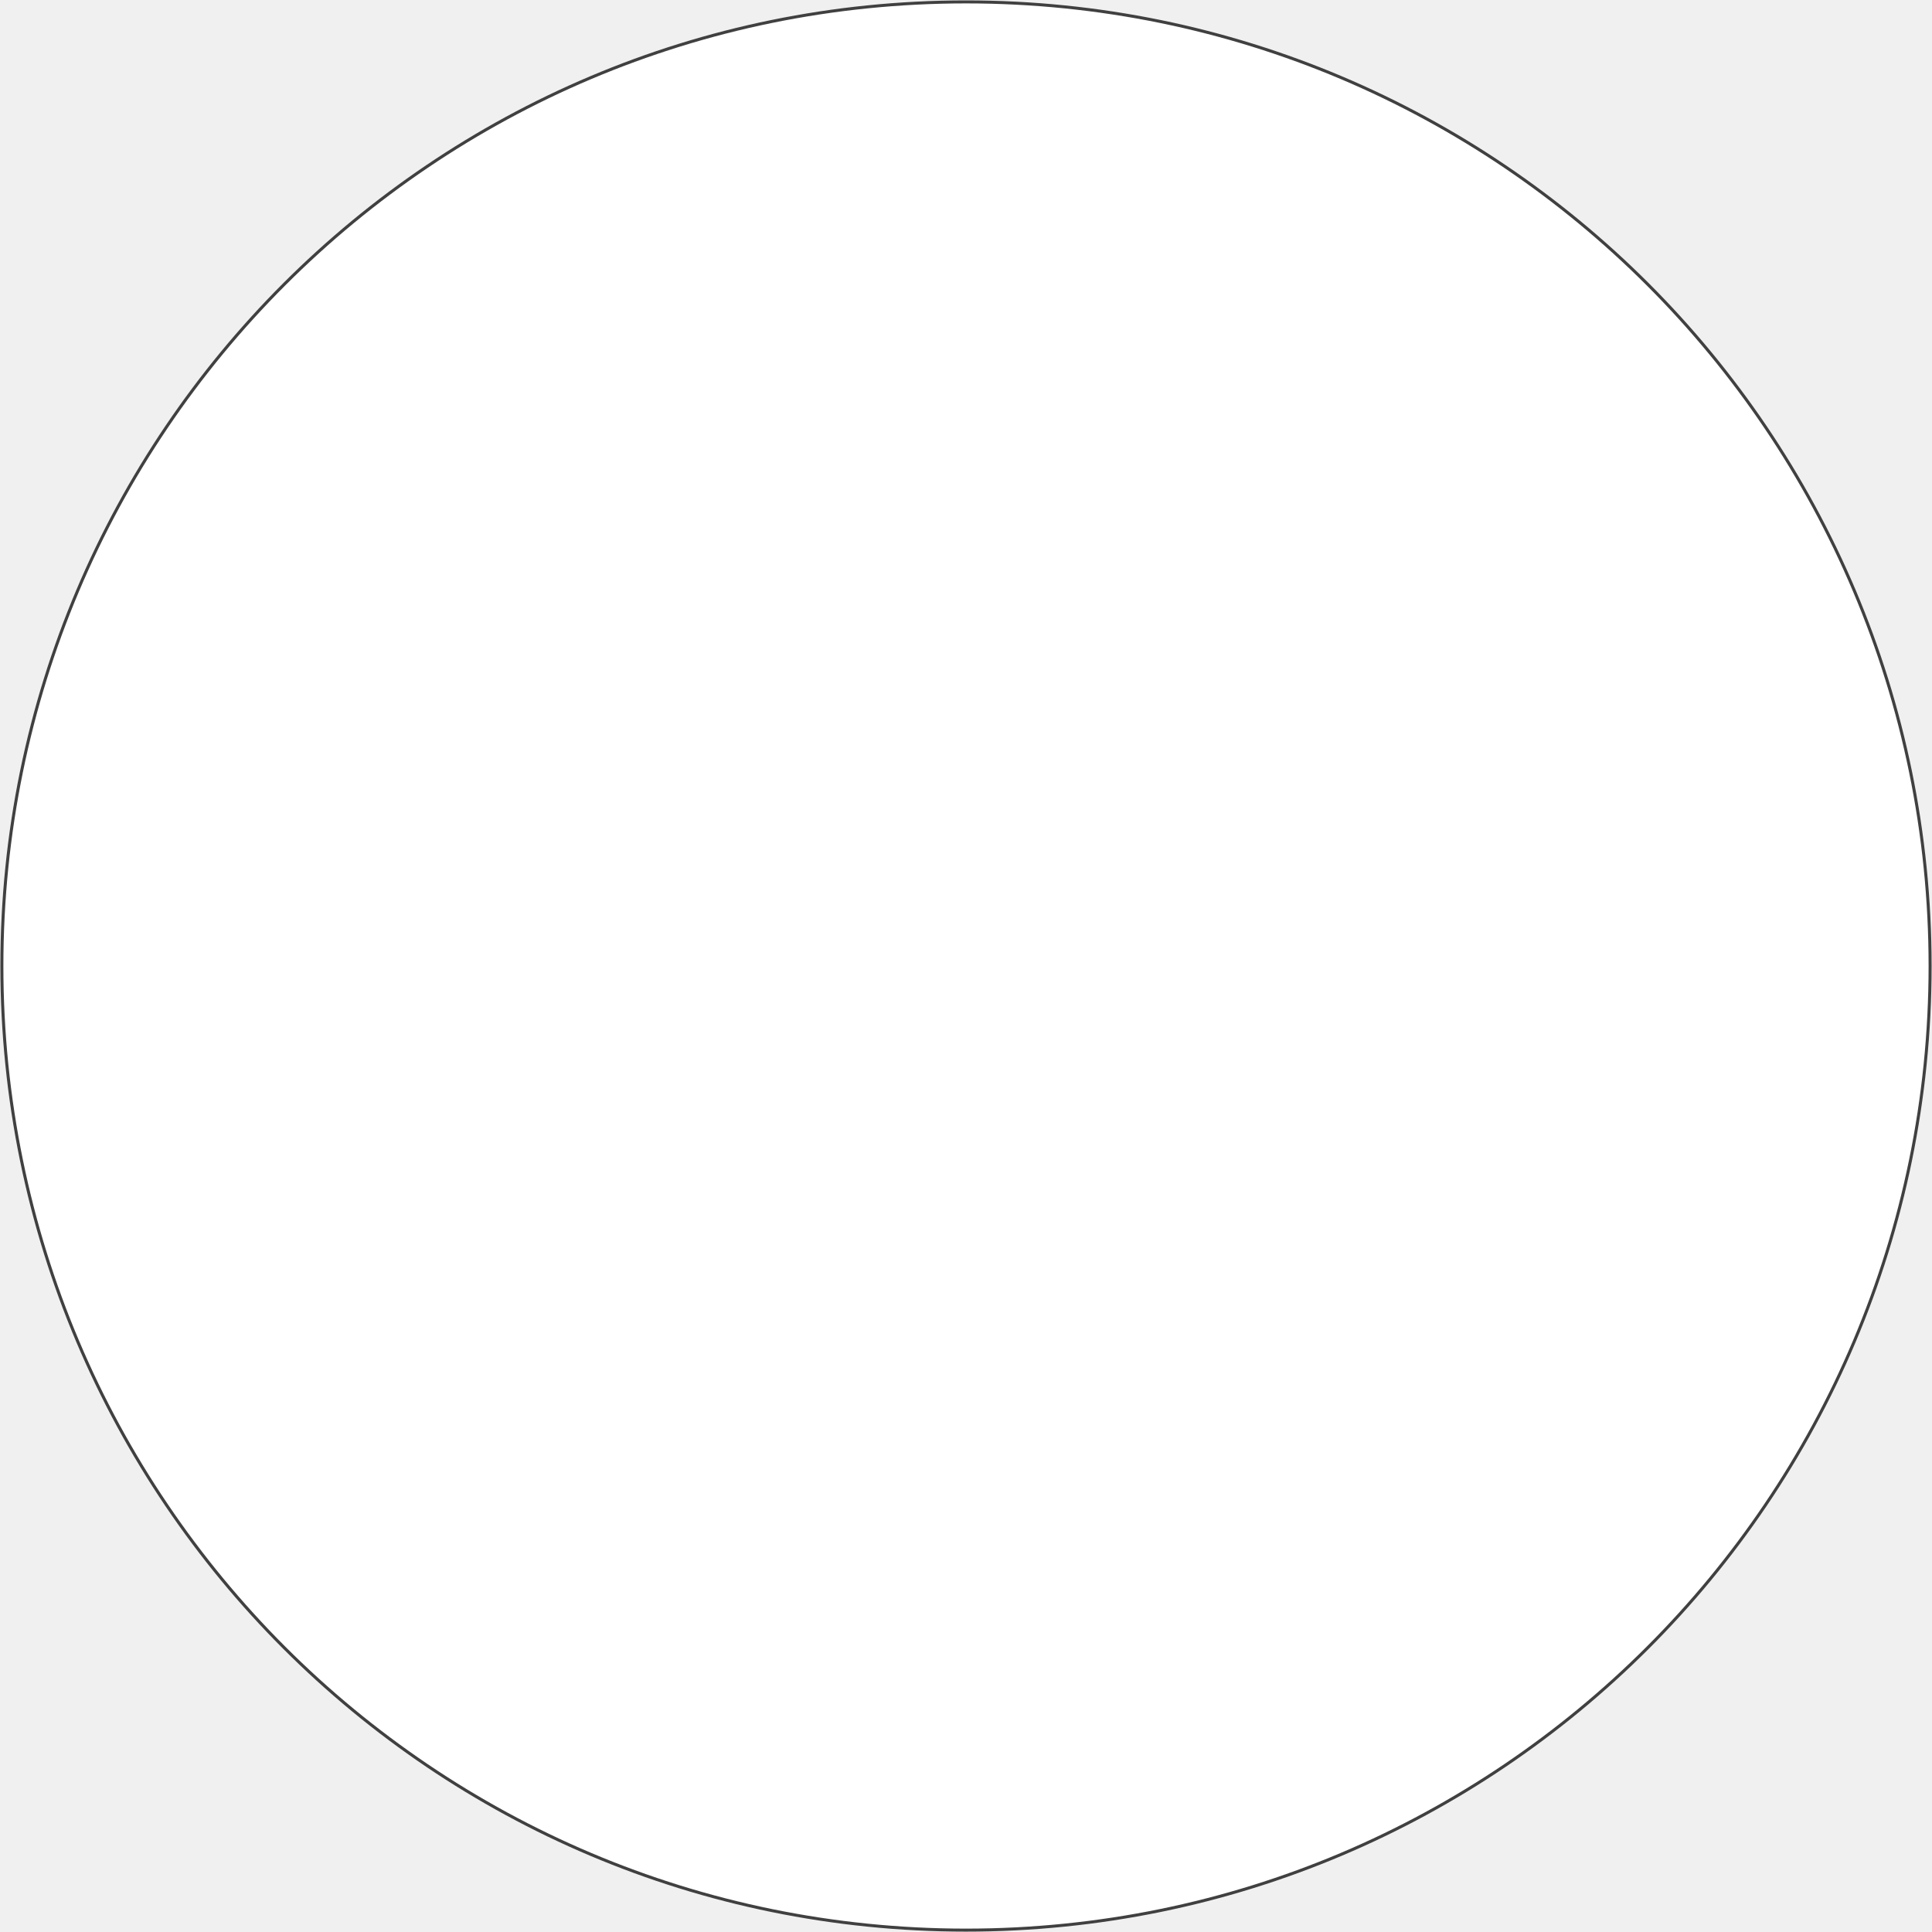
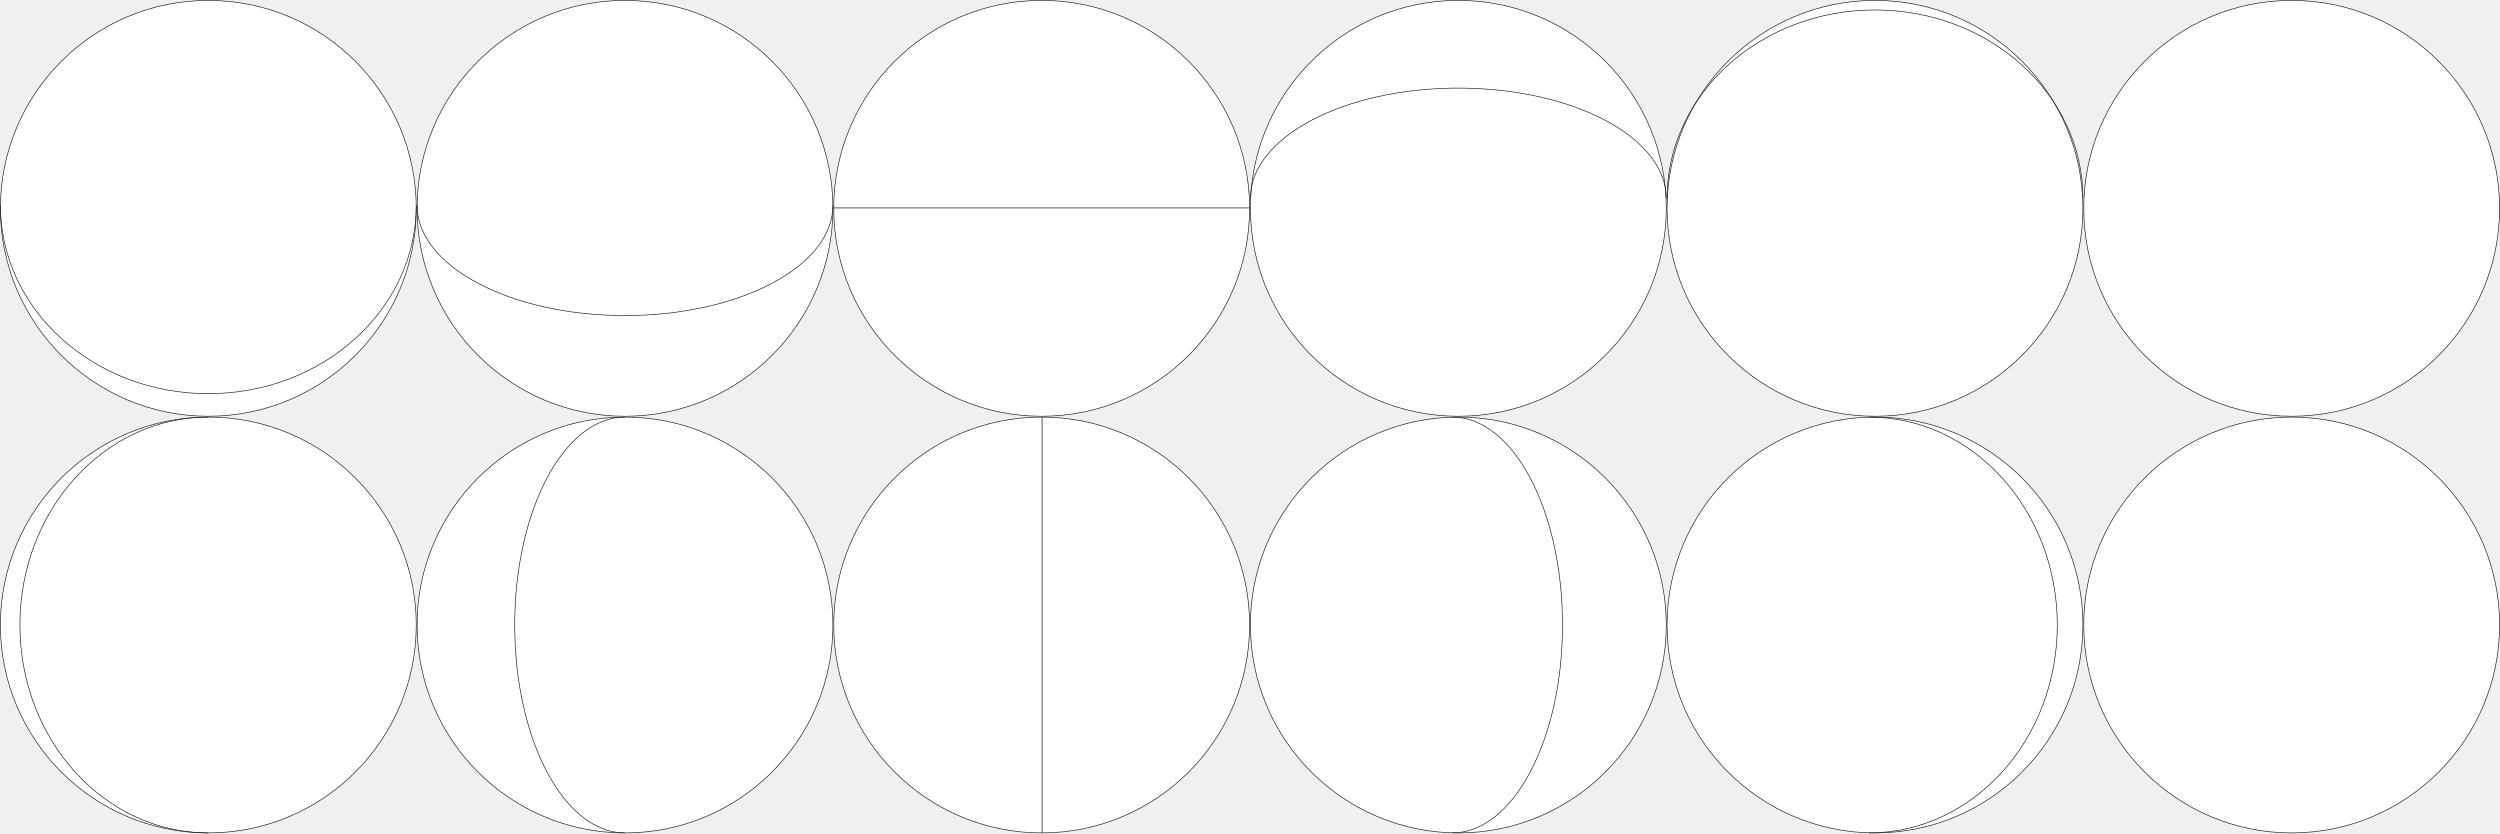
- <svg xmlns="http://www.w3.org/2000/svg" width="64px" height="64px" id="svg2985" version="1.1">
-   <defs id="defs2987" />
-   <g id="layer1">
-     <path style="fill:#ffffff;fill-opacity:1;stroke:#404040;stroke-width:0.1;stroke-miterlimit:4;stroke-opacity:1;stroke-dasharray:none" id="path3761" d="m 66.727,34.182 a 32,32 0 1 1 -64,0 32,32 0 1 1 64,0 z" transform="matrix(0.9980476,0,0,0.9980476,-2.659569,-2.114986)" />
+ <svg xmlns="http://www.w3.org/2000/svg" width="384" height="128" id="svg3023" version="1.1">
+   <defs id="defs3025" />
+   <g id="layer1" transform="translate(0,64)">
+     <path style="fill:#ffffff;stroke:#1a1a1a;stroke-width:0.1;stroke-miterlimit:4;stroke-opacity:1;stroke-dasharray:none" id="path3033" d="M 64,32 C 64,49.673 49.673,64 32,64 14.327,64 0,49.673 0,32 0,14.327 14.327,0 32,0 49.673,0 64,14.327 64,32 z" transform="matrix(0.9980507,0,0,0.9980507,0.06237817,0.06237817)" />
+     <path transform="matrix(0.9980507,0,0,0.9980507,64.06238,0.06237817)" d="M 64,32 C 64,49.673 49.673,64 32,64 14.327,64 0,49.673 0,32 0,14.327 14.327,0 32,0 49.673,0 64,14.327 64,32 z" id="path3831" style="fill:#ffffff;stroke:#1a1a1a;stroke-width:0.1;stroke-miterlimit:4;stroke-opacity:1;stroke-dasharray:none" />
+     <path style="fill:#ffffff;stroke:#1a1a1a;stroke-width:0.1;stroke-miterlimit:4;stroke-opacity:1;stroke-dasharray:none" id="path3833" d="M 64,32 C 64,49.673 49.673,64 32,64 14.327,64 0,49.673 0,32 0,14.327 14.327,0 32,0 49.673,0 64,14.327 64,32 z" transform="matrix(0.9980507,0,0,0.9980507,128.0624,0.06237817)" />
+     <path transform="matrix(0.9980507,0,0,0.9980507,192.0624,0.06237817)" d="M 64,32 C 64,49.673 49.673,64 32,64 14.327,64 0,49.673 0,32 0,14.327 14.327,0 32,0 49.673,0 64,14.327 64,32 z" id="path3835" style="fill:#ffffff;stroke:#1a1a1a;stroke-width:0.1;stroke-miterlimit:4;stroke-opacity:1;stroke-dasharray:none" />
+     <path style="fill:#ffffff;stroke:#1a1a1a;stroke-width:0.1;stroke-miterlimit:4;stroke-opacity:1;stroke-dasharray:none" id="path3837" d="M 64,32 C 64,49.673 49.673,64 32,64 14.327,64 0,49.673 0,32 0,14.327 14.327,0 32,0 49.673,0 64,14.327 64,32 z" transform="matrix(0.9980507,0,0,0.9980507,256.0624,0.06237817)" />
+     <path transform="matrix(0.9980507,0,0,0.9980507,320.0624,0.06237817)" d="M 64,32 C 64,49.673 49.673,64 32,64 14.327,64 0,49.673 0,32 0,14.327 14.327,0 32,0 49.673,0 64,14.327 64,32 z" id="path3839" style="fill:#ffffff;stroke:#1a1a1a;stroke-width:0.1;stroke-miterlimit:4;stroke-opacity:1;stroke-dasharray:none" />
+     <path style="fill:#ffffff;stroke:#1a1a1a;stroke-width:0.1;stroke-miterlimit:4;stroke-opacity:1;stroke-dasharray:none" id="path3841" d="M 64,32 C 64,49.673 49.673,64 32,64 14.327,64 0,49.673 0,32 0,14.327 14.327,0 32,0 49.673,0 64,14.327 64,32 z" transform="matrix(0.9980507,0,0,0.9980507,320.0624,-63.93762)" />
+     <path transform="matrix(0.9980507,0,0,0.9980507,256.0624,-63.93762)" d="M 64,32 C 64,49.673 49.673,64 32,64 14.327,64 0,49.673 0,32 0,14.327 14.327,0 32,0 49.673,0 64,14.327 64,32 z" id="path3843" style="fill:#ffffff;stroke:#1a1a1a;stroke-width:0.1;stroke-miterlimit:4;stroke-opacity:1;stroke-dasharray:none" />
+     <path style="fill:#ffffff;stroke:#1a1a1a;stroke-width:0.1;stroke-miterlimit:4;stroke-opacity:1;stroke-dasharray:none" id="path3845" d="M 64,32 C 64,49.673 49.673,64 32,64 14.327,64 0,49.673 0,32 0,14.327 14.327,0 32,0 49.673,0 64,14.327 64,32 z" transform="matrix(0.9980507,0,0,0.9980507,192.0624,-63.93762)" />
+     <path transform="matrix(0.9980507,0,0,0.9980507,128.0624,-63.93762)" d="M 64,32 C 64,49.673 49.673,64 32,64 14.327,64 0,49.673 0,32 0,14.327 14.327,0 32,0 49.673,0 64,14.327 64,32 z" id="path3847" style="fill:#ffffff;stroke:#1a1a1a;stroke-width:0.1;stroke-miterlimit:4;stroke-opacity:1;stroke-dasharray:none" />
+     <path style="fill:#ffffff;stroke:#1a1a1a;stroke-width:0.1;stroke-miterlimit:4;stroke-opacity:1;stroke-dasharray:none" id="path3849" d="M 64,32 C 64,49.673 49.673,64 32,64 14.327,64 0,49.673 0,32 0,14.327 14.327,0 32,0 49.673,0 64,14.327 64,32 z" transform="matrix(0.9980507,0,0,0.9980507,64.06238,-63.93762)" />
+     <path transform="matrix(0.9980507,0,0,0.9980507,0.06238,-63.93762)" d="M 64,32 C 64,49.673 49.673,64 32,64 14.327,64 0,49.673 0,32 0,14.327 14.327,0 32,0 49.673,0 64,14.327 64,32 z" id="path3851" style="fill:#ffffff;stroke:#1a1a1a;stroke-width:0.1;stroke-miterlimit:4;stroke-opacity:1;stroke-dasharray:none" />
+   </g>
+   <g id="layer2" style="display:inline" transform="translate(0,64)">
+     <path style="fill:none;stroke:#1a1a1a;stroke-width:0.1;stroke-miterlimit:4;stroke-opacity:1;stroke-dasharray:none" id="path3047" d="M 32,64 C 15.984,64 3,49.673 3,32 3,14.327 15.984,4.7354923e-7 32,0 32,0 32,0 32,0" transform="matrix(0.9978493,0,0,0.9980492,0.06890341,0.06248177)" />
+     <path transform="matrix(-0.9978493,0,0,0.9980492,318.9936,0.06248177)" d="M 32,64 C 15.984,64 3,49.673 3,32 3,14.327 15.984,4.7354923e-7 32,0 32,0 32,0 32,0" id="path3853" style="fill:none;stroke:#1a1a1a;stroke-width:0.1;stroke-miterlimit:4;stroke-opacity:1;stroke-dasharray:none" />
+     <path transform="matrix(0,-0.9978493,0.9980492,0,0.0625,-0.537582)" d="M 32,64 C 15.984,64 3,49.673 3,32 3,14.327 15.984,4.7354923e-7 32,0 32,0 32,0 32,0" id="path3855" style="fill:none;stroke:#1a1a1a;stroke-width:0.1;stroke-miterlimit:4;stroke-opacity:1;stroke-dasharray:none" />
+     <path style="fill:none;stroke:#1a1a1a;stroke-width:0.1;stroke-miterlimit:4;stroke-opacity:1;stroke-dasharray:none" id="path3857" d="M 32,64 C 15.984,64 3,49.673 3,32 3,14.327 15.984,4.7354923e-7 32,0 32,0 32,0 32,0" transform="matrix(0,0.9978493,0.9980492,0,256.0625,-65.46231)" />
+   </g>
+   <g id="layer3" style="display:inline" transform="translate(0,64)">
+     <path style="fill:none;stroke:#1a1a1a;stroke-width:0.1;stroke-miterlimit:4;stroke-opacity:1;stroke-dasharray:none;display:inline" id="path3051" d="M 32,64 C 22.611,64 15,49.673 15,32 15,14.327 22.611,4.7354923e-7 32,0 c 0,0 0,0 0,0" transform="matrix(0.9963345,0,0,0.9980492,64.1173,0.0625206)" />
+     <path transform="matrix(-0.9963345,0,0,0.9980492,254.945,0.0625206)" d="M 32,64 C 22.611,64 15,49.673 15,32 15,14.327 22.611,4.7354923e-7 32,0 c 0,0 0,0 0,0" id="path3859" style="fill:none;stroke:#1a1a1a;stroke-width:0.1;stroke-miterlimit:4;stroke-opacity:1;stroke-dasharray:none;display:inline" />
+     <path transform="matrix(0,-0.9963345,0.9980492,0,64.0625,-0.5860451)" d="M 32,64 C 22.611,64 15,49.673 15,32 15,14.327 22.611,4.7354923e-7 32,0 c 0,0 0,0 0,0" id="path3861" style="fill:none;stroke:#1a1a1a;stroke-width:0.1;stroke-miterlimit:4;stroke-opacity:1;stroke-dasharray:none;display:inline" />
+     <path style="fill:none;stroke:#1a1a1a;stroke-width:0.1;stroke-miterlimit:4;stroke-opacity:1;stroke-dasharray:none;display:inline" id="path3863" d="M 32,64 C 22.611,64 15,49.673 15,32 15,14.327 22.611,4.7354923e-7 32,0 c 0,0 0,0 0,0" transform="matrix(0,0.9963345,0.9980492,0,192.0625,-65.41377)" />
+   </g>
+   <g id="layer4" style="display:inline" transform="translate(0,64)">
+     <path style="fill:none;stroke:#000000;stroke-width:0.1;stroke-linecap:butt;stroke-linejoin:miter;stroke-miterlimit:4;stroke-opacity:1;stroke-dasharray:none" d="m 160.062,0.062 0,63.875" id="path3059" />
+     <path id="path3865" d="m 128.062,-32.062 63.875,0" style="fill:none;stroke:#000000;stroke-width:0.1;stroke-linecap:butt;stroke-linejoin:miter;stroke-miterlimit:4;stroke-opacity:1;stroke-dasharray:none" />
  </g>
</svg>
